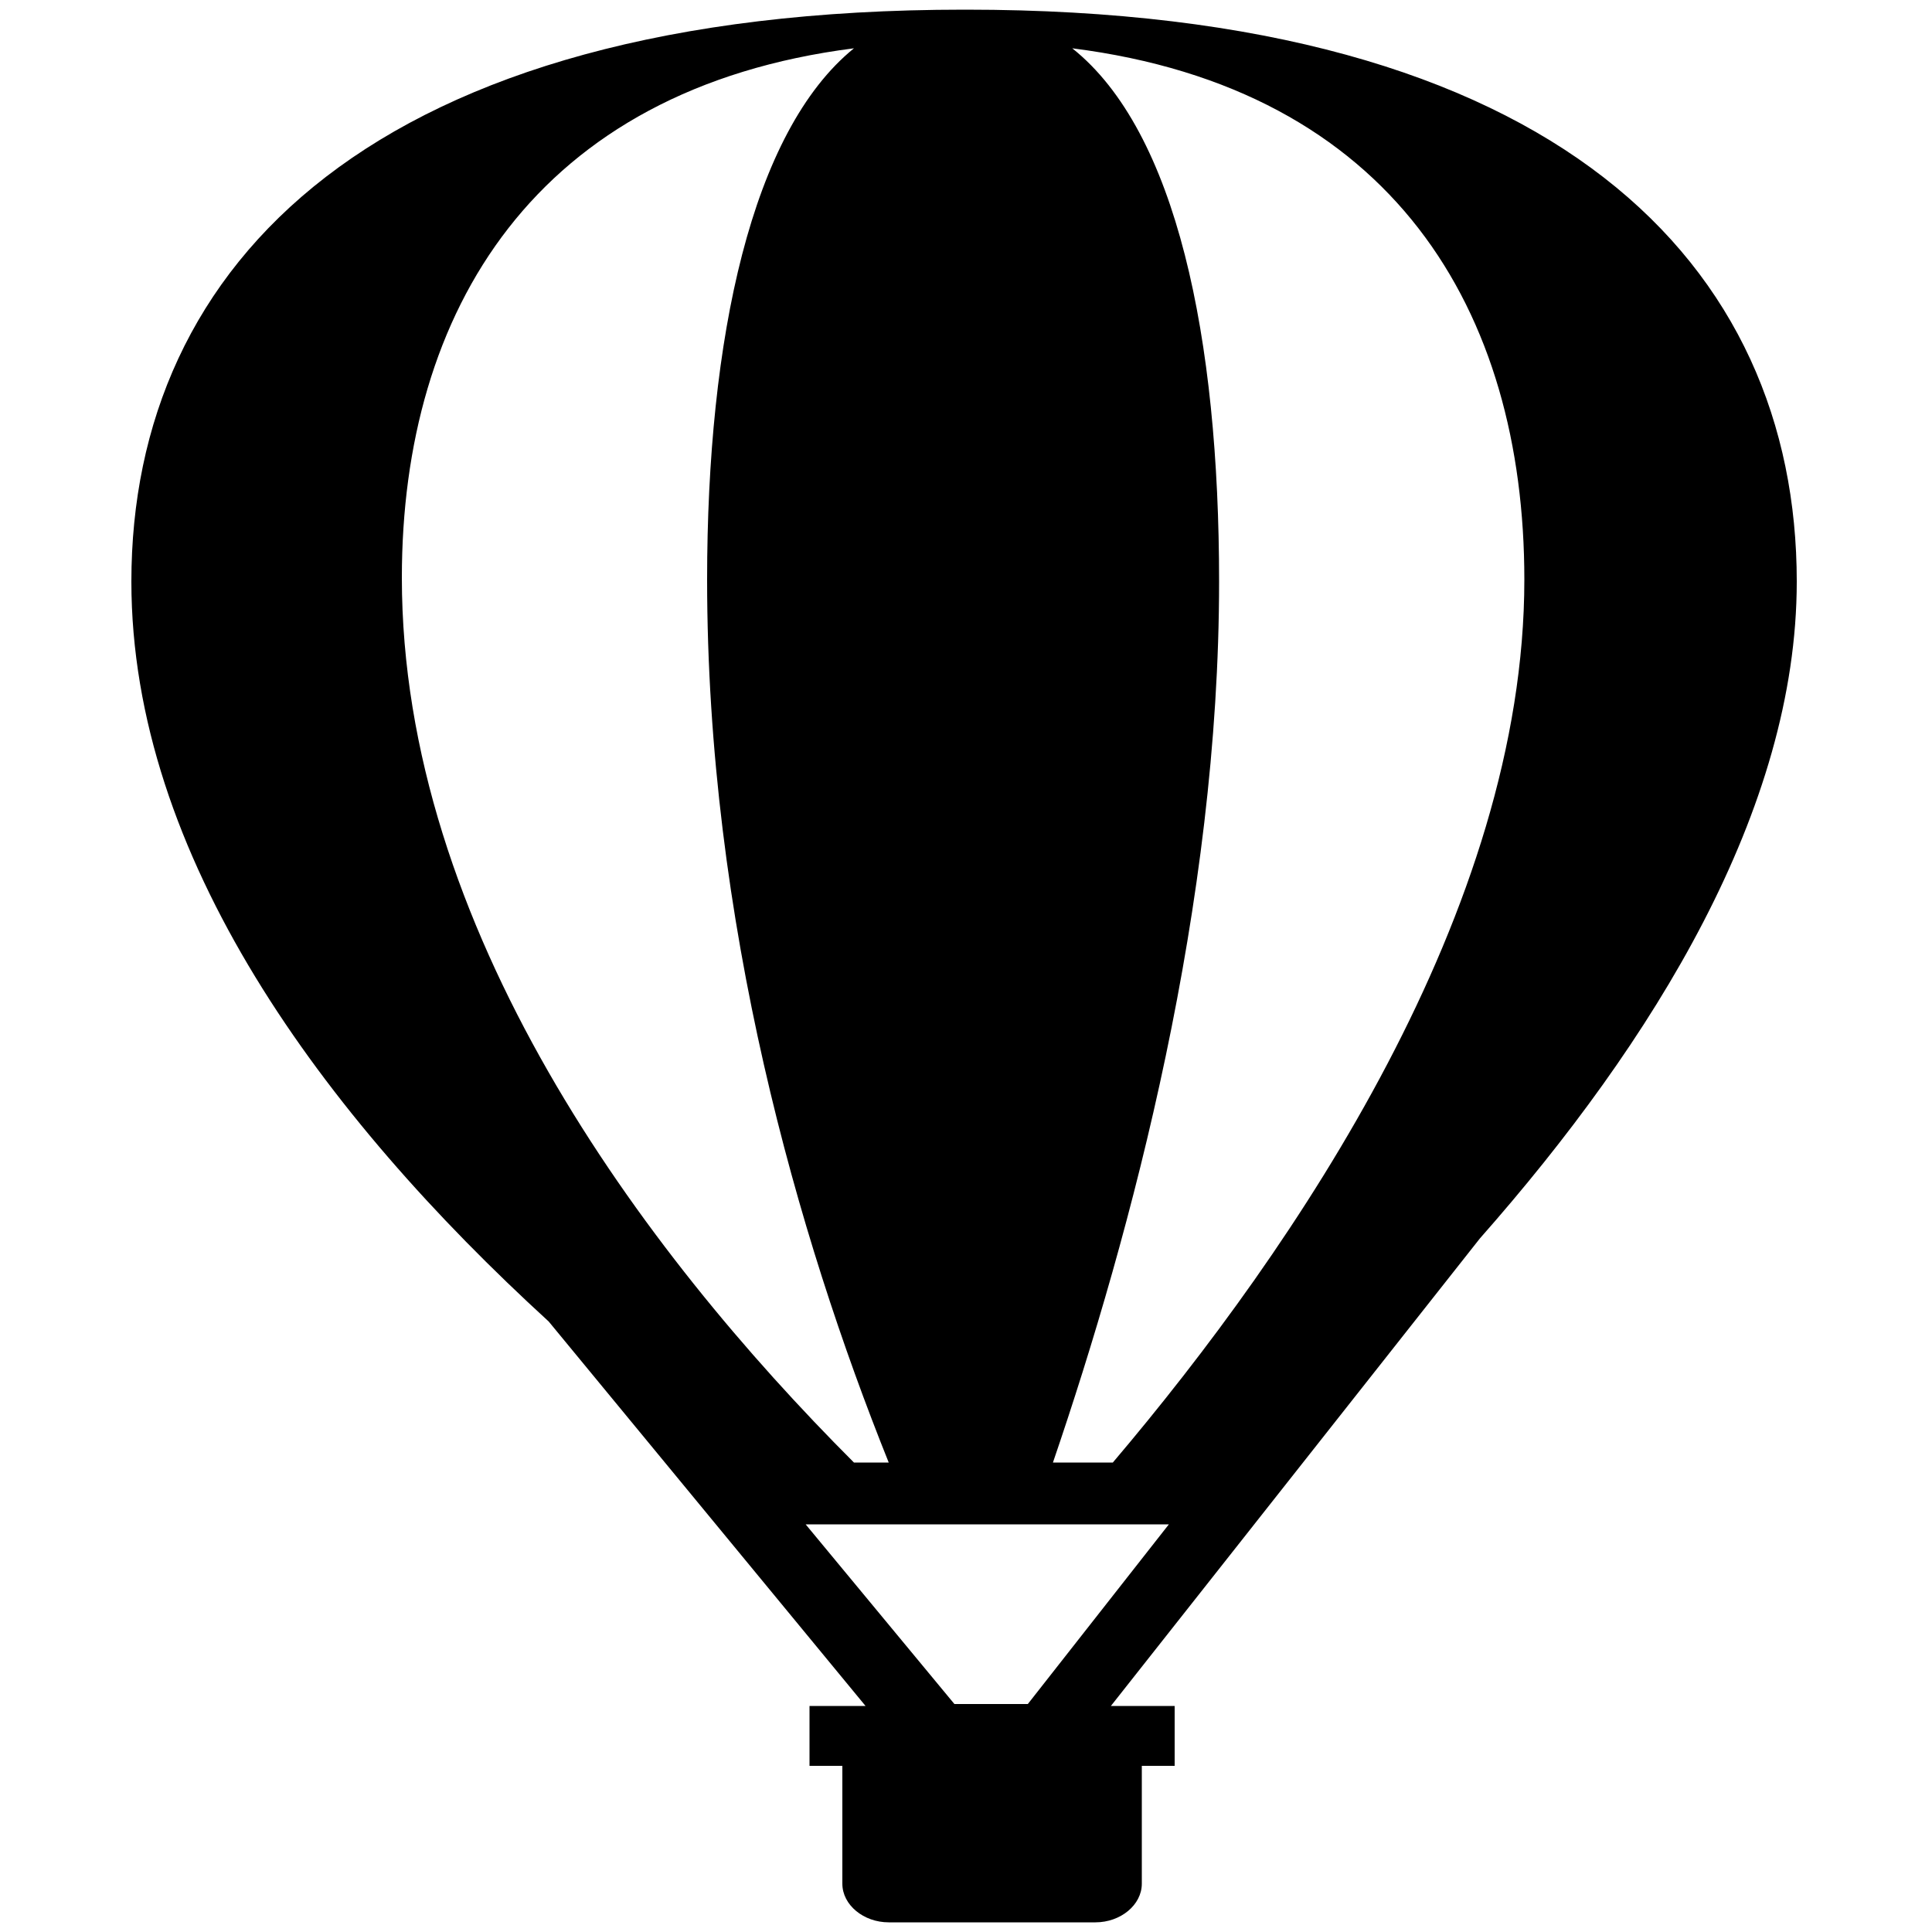
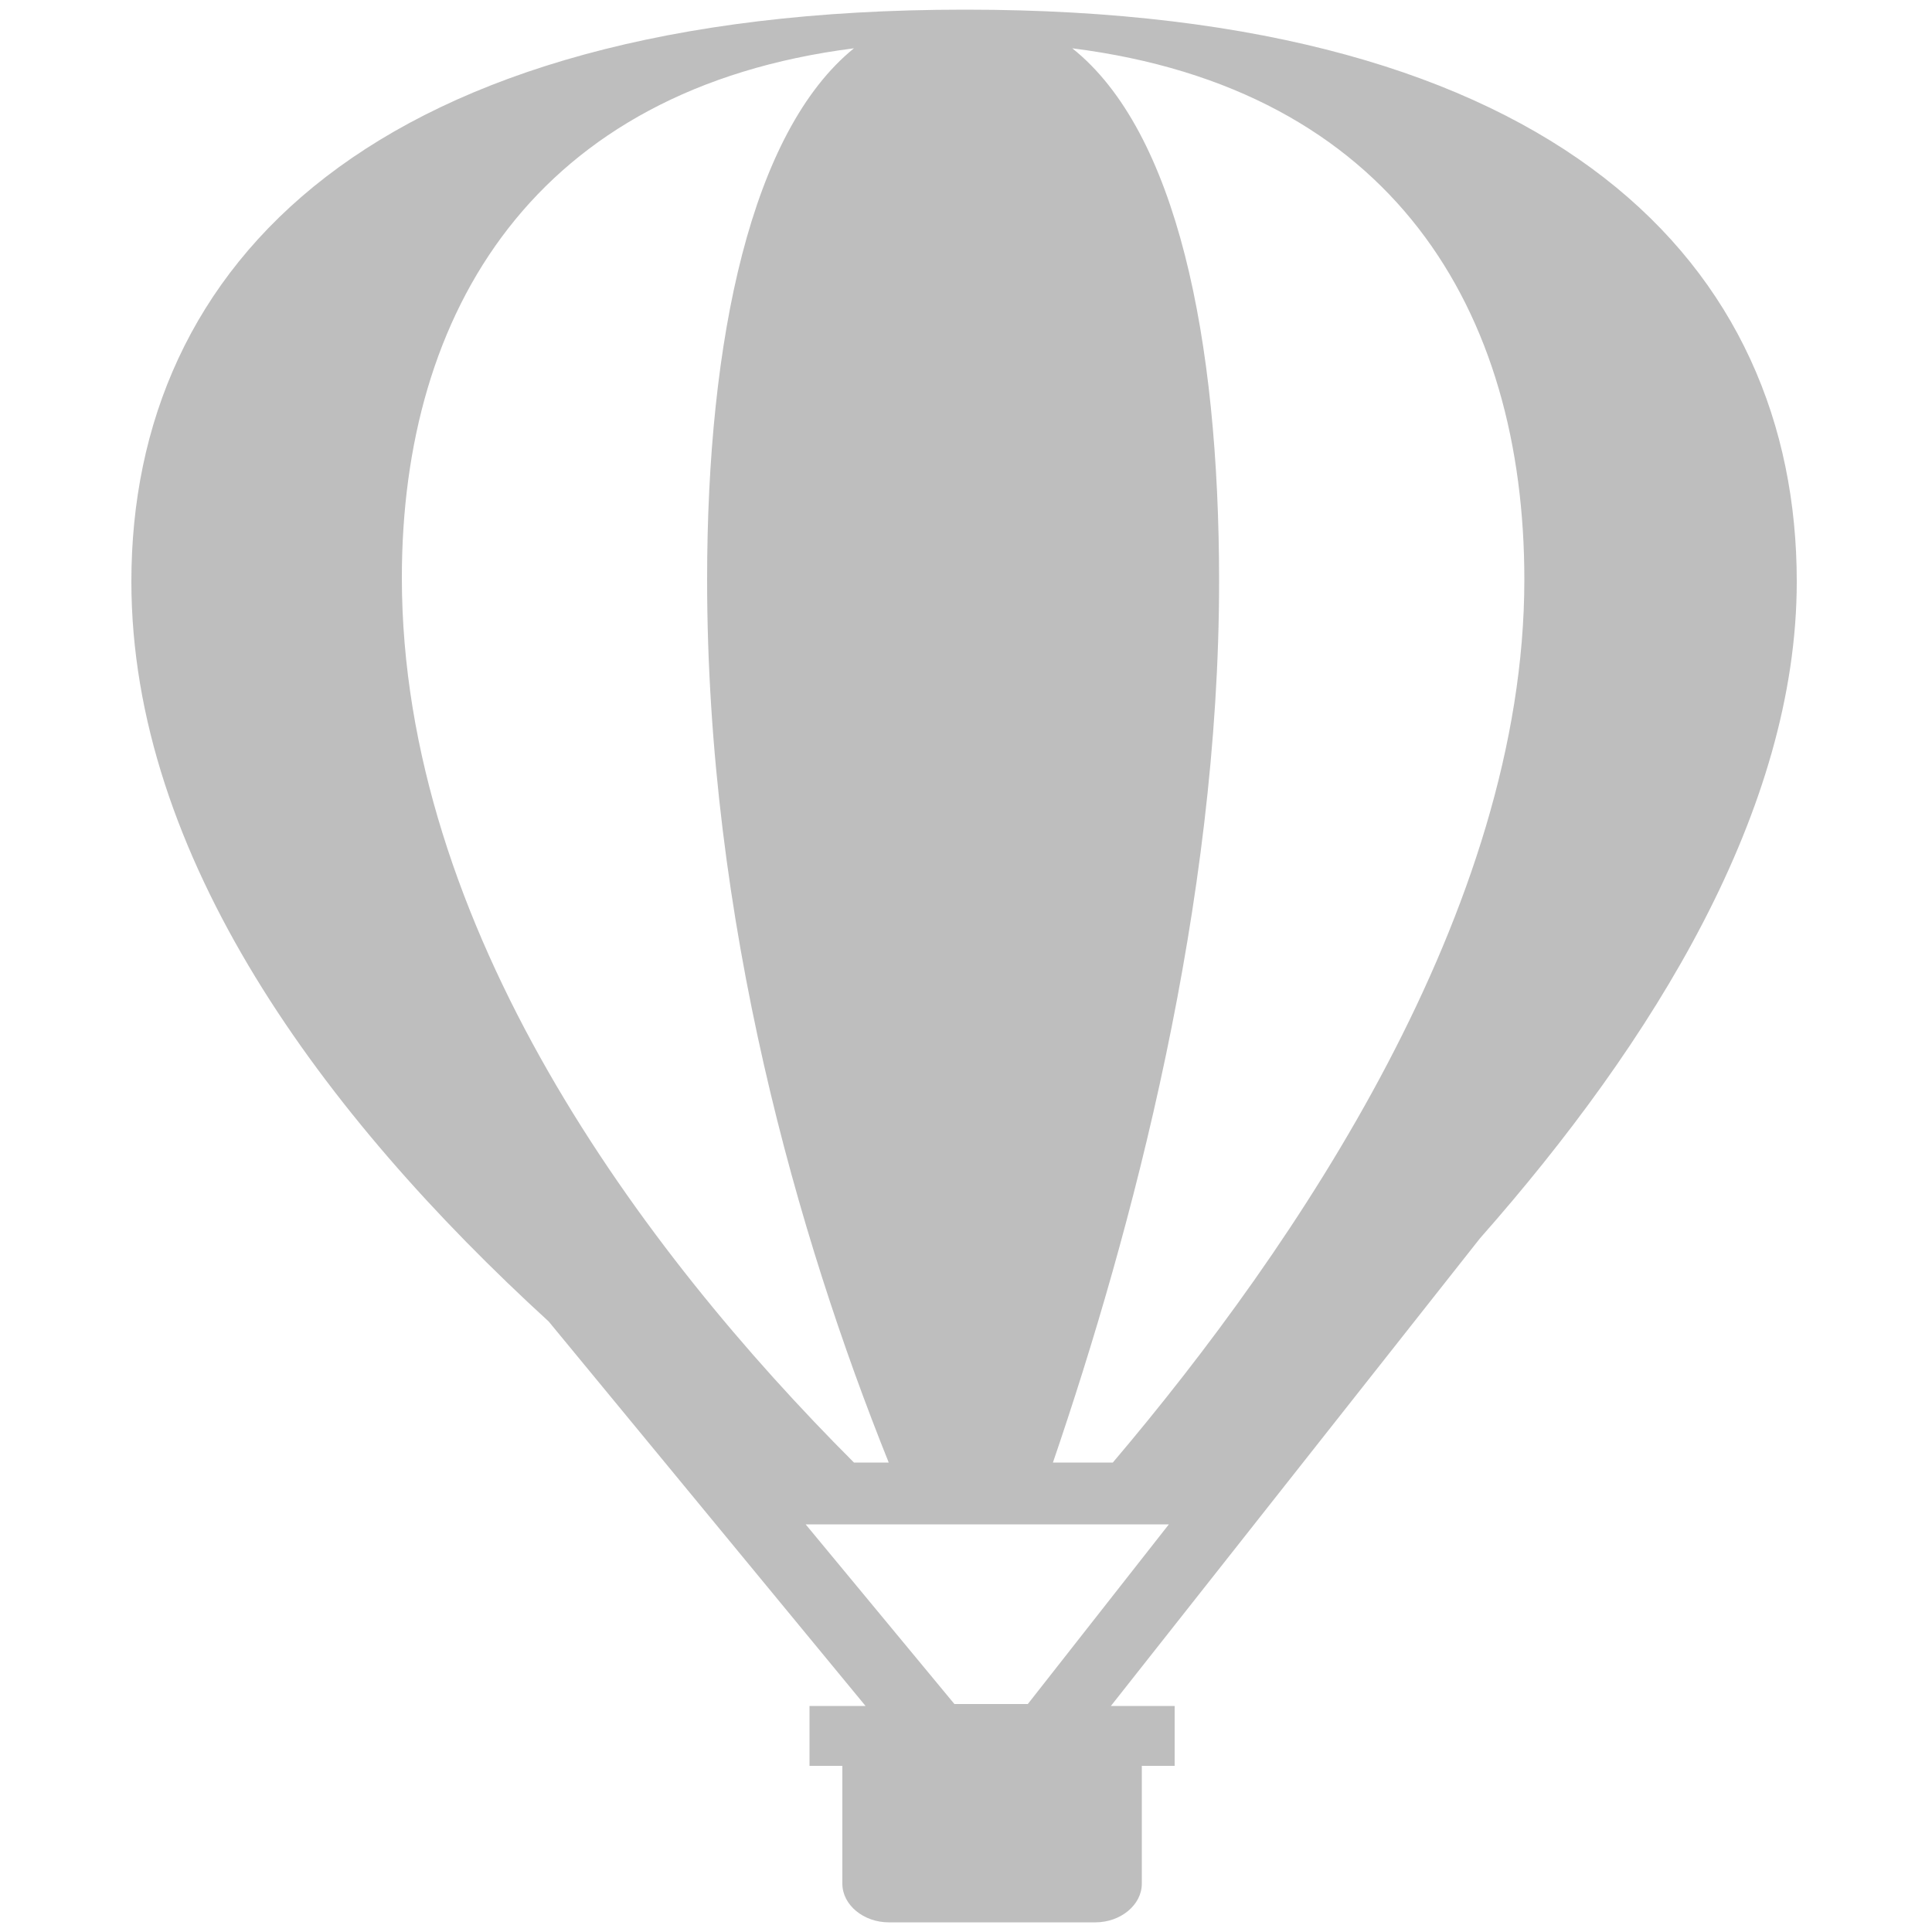
<svg xmlns="http://www.w3.org/2000/svg" version="1.1" x="0px" y="0px" viewBox="0 0 100 100" style="enable-background:new 0 0 100 100;" xml:space="preserve">
  <style type="text/css">
- 	.st0{fill:black;}
+ 	.st0{fill:#bebebe;}
</style>
  <path class="st0" d="M76.6,64.1c9-10.2,16.4-22.2,16.4-34C93,13.8,80.7,0.5,50,0.5c0,0,0,0-0.1,0c0,0,0,0,0,0c0,0,0,0,0,0  C19.3,0.5,6.8,13.7,6.8,30.1c0,14.2,9.9,27.6,21.6,38.3l16.4,19.9h-2.9v3.1h1.7v6.1c0,1.1,1.1,2,2.4,2h10.7c1.3,0,2.4-0.9,2.4-2  v-6.1h1.7v-3.1h-3.3L76.6,64.1z M53.4,78.9c2.4,0,4.8,0,7.1,0l-7.3,9.3h-3.8l-7.7-9.3c1.9,0,3.8,0,5.6,0  C49.3,78.9,51.4,78.9,53.4,78.9z M78.9,30c0,17.1-11.8,34.5-21.3,45.7c-1,0-2,0-3.1,0c4.1-12,8.6-28.9,8.6-45.6  c0-12.6-2.2-23.3-7.6-27.6C72.1,4.6,78.9,16.1,78.9,30z M44.2,2.5c-5.3,4.3-7.6,15-7.6,27.5c0,17.7,4.7,34,9.4,45.7  c-0.6,0-1.2,0-1.8,0c-11-11-23.4-27.7-23.4-45.8C20.8,16.1,27.7,4.6,44.2,2.5z" />
</svg>
